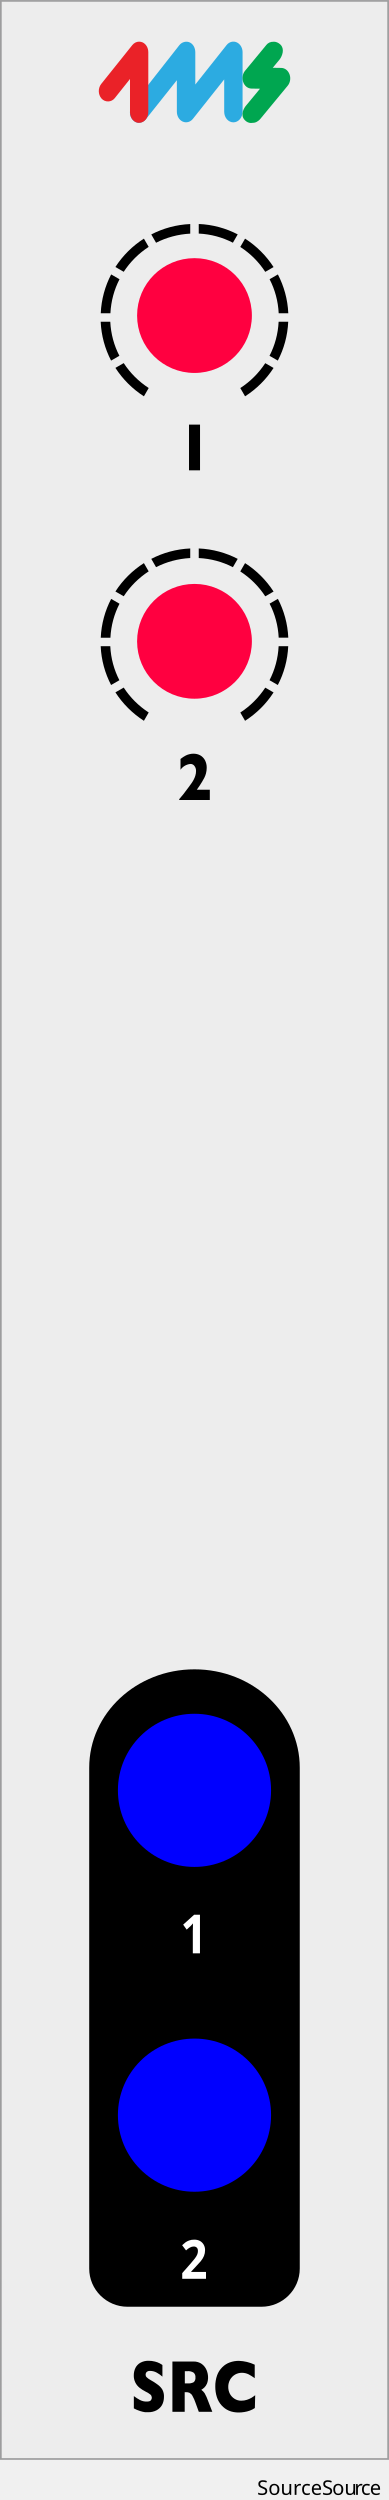
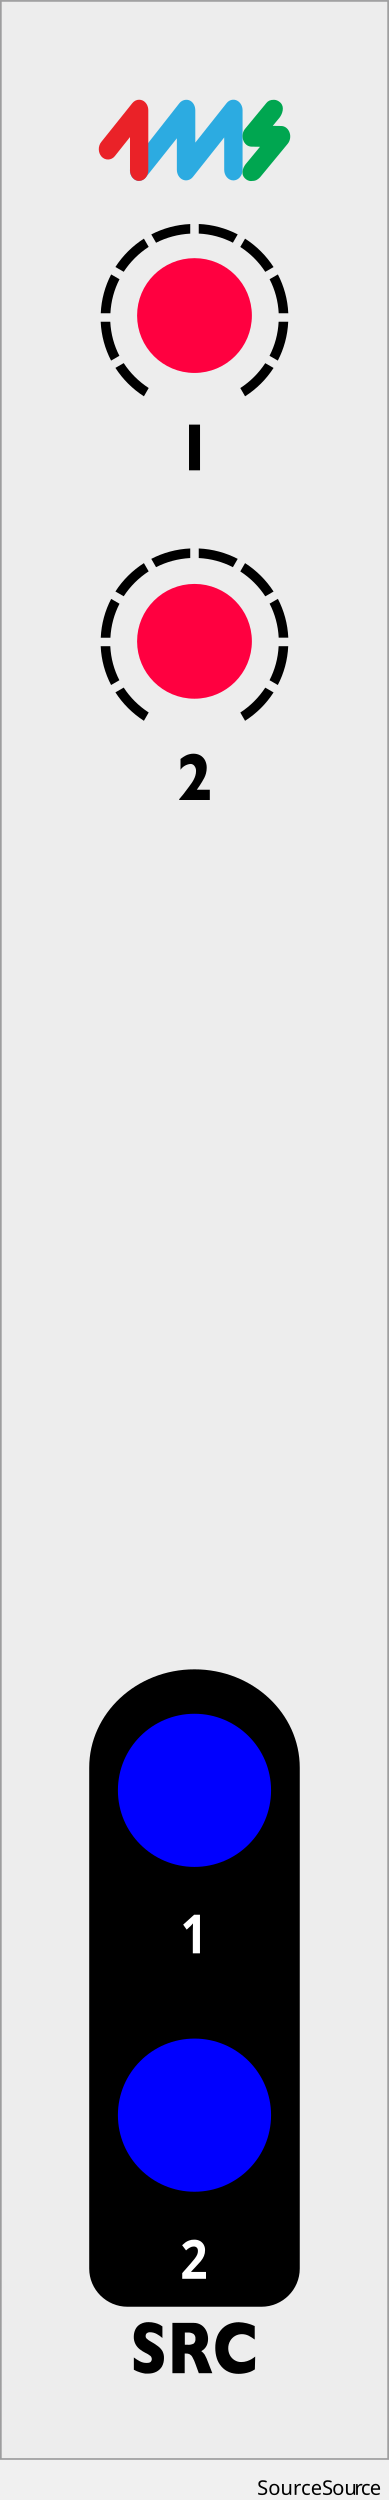
<svg xmlns="http://www.w3.org/2000/svg" width="20.32mm" height="130.6mm" viewBox="0 0 57.6 370.19" version="1.1" id="svg39">
  <defs id="defs4">
    <clipPath id="clippath">
      <rect x="14.91" y="33.17" width="27.78" height="25.51" style="fill: none; stroke-width: 0px;" id="rect1" />
    </clipPath>
    <clipPath id="clippath-1">
      <rect x="14.91" y="33.17" width="27.78" height="25.51" style="fill: none; stroke-width: 0px;" id="rect2" />
    </clipPath>
    <clipPath id="clippath-2">
      <rect x="14.91" y="81.21" width="27.78" height="25.51" style="fill: none; stroke-width: 0px;" id="rect3" />
    </clipPath>
    <clipPath id="clippath-3">
      <rect x="14.91" y="81.21" width="27.78" height="25.51" style="fill: none; stroke-width: 0px;" id="rect4" />
    </clipPath>
  </defs>
  <g id="faceplate">
    <g id="panel">
      <rect x=".12" y=".13" width="57.35" height="364" style="fill: #ededed; stroke-width: 0px;" id="rect5" />
      <path d="M57.35.25v363.75H.25V.25h57.1M57.6,0H0v364.25h57.6V0h0Z" style="fill: #9d9d9e; stroke-width: 0px;" id="path5" />
    </g>
    <path d="M44.39,261.76c0-8.05-6.98-14.57-15.59-14.57s-15.59,6.53-15.59,14.57v54.4s0,0,0,0v19.77c0,3.11,2.55,5.65,5.67,5.65h19.84c3.12,0,5.67-2.54,5.67-5.65v-19.77s0,0,0,0v-54.39Z" style="fill: #000; stroke-width: 0px;" id="path6" />
    <g id="Text">
-       <g id="g9">
-         <path d="M24.28,354.93c0,.42-.09.84-.29,1.21-.19.33-.48.6-.82.78-.37.19-.78.28-1.2.28h-.47c-.25-.04-.49-.09-.73-.17-.33-.1-.65-.23-.95-.4v-1.82c.29.22.59.41.91.58.31.16.65.24,1,.23.31,0,.52-.06.61-.19.21-.25.18-.63-.07-.85,0,0-.02-.02-.03-.02-.21-.17-.44-.31-.69-.42-.31-.16-.61-.34-.88-.56-.26-.21-.47-.47-.62-.76-.17-.34-.25-.71-.24-1.08,0-.38.08-.75.24-1.09.16-.33.42-.6.74-.78.37-.2.79-.3,1.22-.29.32,0,.63.04.94.12.25.06.49.15.72.27.13.07.26.15.38.24v1.72c-.25-.23-.53-.42-.83-.59-.3-.17-.65-.26-1-.26-.18-.01-.36.04-.5.16-.11.11-.16.25-.16.4,0,.14.05.28.16.38.16.16.35.29.55.4.39.21.76.45,1.12.72.27.2.5.45.67.74.16.33.24.69.22,1.05Z" style="fill: #000; stroke-width: 0px;" id="path7" />
-         <path d="M31.44,357.14h-2l-.48-1.32c-.12-.37-.28-.72-.47-1.06-.09-.18-.24-.33-.42-.43-.16-.07-.33-.11-.51-.1h-.21v2.91h-1.82v-7.45h3.13c.44-.01.88.12,1.24.38.31.23.55.55.7.91.13.32.2.66.21,1,.01.34-.04.68-.17,1-.09.21-.22.4-.38.56-.14.13-.29.24-.45.34.19.14.36.31.49.5.21.37.38.76.52,1.16l.62,1.6ZM28.94,352.05c.03-.27-.07-.54-.28-.72-.27-.16-.59-.24-.9-.21h-.39v1.81h.4c.32.03.64-.03.92-.18.19-.18.28-.44.25-.7Z" style="fill: #000; stroke-width: 0px;" id="path8" />
-         <path d="M37.74,356.58c-.24.16-.5.29-.77.39-.26.09-.53.16-.8.2-.28.05-.56.07-.84.07-.49,0-.98-.08-1.43-.27-.42-.18-.79-.45-1.09-.79-.32-.36-.56-.78-.7-1.23-.16-.5-.23-1.02-.23-1.54-.01-.57.08-1.14.27-1.68.16-.45.43-.86.77-1.2.32-.32.7-.56,1.12-.71.42-.15.87-.23,1.32-.23.82.03,1.62.22,2.36.57v2c-.28-.21-.59-.4-.9-.57-.31-.15-.65-.23-1-.23-.35,0-.7.09-1,.26-.31.18-.56.43-.74.74-.19.34-.29.72-.28,1.11,0,.35.08.69.24,1,.16.3.4.56.69.74.3.19.65.29,1,.28.29,0,.57-.04.84-.13.23-.08.45-.17.66-.29.2-.12.38-.25.56-.39l-.05,1.9Z" style="fill: #000; stroke-width: 0px;" id="path9" />
+       <g id="g9" transform="translate(0,-5.721482)">
+         <path d="m 24.28,354.93 c 0,0.42 -0.09,0.84 -0.29,1.21 -0.19,0.33 -0.48,0.6 -0.82,0.78 -0.37,0.19 -0.78,0.28 -1.2,0.28 H 21.5 c -0.25,-0.04 -0.49,-0.09 -0.73,-0.17 -0.33,-0.1 -0.65,-0.23 -0.95,-0.4 v -1.82 c 0.29,0.22 0.59,0.41 0.91,0.58 0.31,0.16 0.65,0.24 1,0.23 0.31,0 0.52,-0.06 0.61,-0.19 0.21,-0.25 0.18,-0.63 -0.07,-0.85 0,0 -0.02,-0.02 -0.03,-0.02 -0.21,-0.17 -0.44,-0.31 -0.69,-0.42 -0.31,-0.16 -0.61,-0.34 -0.88,-0.56 -0.26,-0.21 -0.47,-0.47 -0.62,-0.76 -0.17,-0.34 -0.25,-0.71 -0.24,-1.08 0,-0.38 0.08,-0.75 0.24,-1.09 0.16,-0.33 0.42,-0.6 0.74,-0.78 0.37,-0.2 0.79,-0.3 1.22,-0.29 0.32,0 0.63,0.04 0.94,0.12 0.25,0.06 0.49,0.15 0.72,0.27 0.13,0.07 0.26,0.15 0.38,0.24 v 1.72 c -0.25,-0.23 -0.53,-0.42 -0.83,-0.59 -0.3,-0.17 -0.65,-0.26 -1,-0.26 -0.18,-0.01 -0.36,0.04 -0.5,0.16 -0.11,0.11 -0.16,0.25 -0.16,0.4 0,0.14 0.05,0.28 0.16,0.38 0.16,0.16 0.35,0.29 0.55,0.4 0.39,0.21 0.76,0.45 1.12,0.72 0.27,0.2 0.5,0.45 0.67,0.74 0.16,0.33 0.24,0.69 0.22,1.05 z" style="fill:#000000;stroke-width:0px" id="path7" />
+         <path d="m 31.44,357.14 h -2 l -0.48,-1.32 c -0.12,-0.37 -0.28,-0.72 -0.47,-1.06 -0.09,-0.18 -0.24,-0.33 -0.42,-0.43 -0.16,-0.07 -0.33,-0.11 -0.51,-0.1 h -0.21 v 2.91 h -1.82 v -7.45 h 3.13 c 0.44,-0.01 0.88,0.12 1.24,0.38 0.31,0.23 0.55,0.55 0.7,0.91 0.13,0.32 0.2,0.66 0.21,1 0.01,0.34 -0.04,0.68 -0.17,1 -0.09,0.21 -0.22,0.4 -0.38,0.56 -0.14,0.13 -0.29,0.24 -0.45,0.34 0.19,0.14 0.36,0.31 0.49,0.5 0.21,0.37 0.38,0.76 0.52,1.16 z m -2.5,-5.09 c 0.03,-0.27 -0.07,-0.54 -0.28,-0.72 -0.27,-0.16 -0.59,-0.24 -0.9,-0.21 h -0.39 v 1.81 h 0.4 c 0.32,0.03 0.64,-0.03 0.92,-0.18 0.19,-0.18 0.28,-0.44 0.25,-0.7 z" style="fill:#000000;stroke-width:0px" id="path8" />
+         <path d="m 37.74,356.58 c -0.24,0.16 -0.5,0.29 -0.77,0.39 -0.26,0.09 -0.53,0.16 -0.8,0.2 -0.28,0.05 -0.56,0.07 -0.84,0.07 -0.49,0 -0.98,-0.08 -1.43,-0.27 -0.42,-0.18 -0.79,-0.45 -1.09,-0.79 -0.32,-0.36 -0.56,-0.78 -0.7,-1.23 -0.16,-0.5 -0.23,-1.02 -0.23,-1.54 -0.01,-0.57 0.08,-1.14 0.27,-1.68 0.16,-0.45 0.43,-0.86 0.77,-1.2 0.32,-0.32 0.7,-0.56 1.12,-0.71 0.42,-0.15 0.87,-0.23 1.32,-0.23 0.82,0.03 1.62,0.22 2.36,0.57 v 2 c -0.28,-0.21 -0.59,-0.4 -0.9,-0.57 -0.31,-0.15 -0.65,-0.23 -1,-0.23 -0.35,0 -0.7,0.09 -1,0.26 -0.31,0.18 -0.56,0.43 -0.74,0.74 -0.19,0.34 -0.29,0.72 -0.28,1.11 0,0.35 0.08,0.69 0.24,1 0.16,0.3 0.4,0.56 0.69,0.74 0.3,0.19 0.65,0.29 1,0.28 0.29,0 0.57,-0.04 0.84,-0.13 0.23,-0.08 0.45,-0.17 0.66,-0.29 0.2,-0.12 0.38,-0.25 0.56,-0.39 z" style="fill:#000000;stroke-width:0px" id="path9" />
      </g>
      <path d="M29.62,69.64h-1.63v-6.77h1.63v6.77Z" style="fill: #000; stroke-width: 0px;" id="path10" />
      <path d="M31.07,118.46h-4.53v-.13c.17-.19.37-.42.58-.69l.8-1.06c.16-.2.3-.39.43-.59.13-.18.24-.37.34-.56.1-.19.18-.38.24-.59.07-.22.1-.44.1-.67.01-.27-.07-.54-.24-.76-.14-.19-.36-.3-.6-.29-.59.06-1.12.37-1.46.86v-1.6l.42-.3c.12-.08.25-.16.38-.22.16-.08.33-.14.5-.18.2-.06.42-.08.63-.08.35,0,.69.08,1,.25.3.17.54.43.7.73.17.34.26.72.25,1.11,0,.28-.04.57-.11.84-.06.22-.14.43-.24.63l-.33.59c-.25.42-.51.81-.79,1.19h1.93v1.52Z" style="fill: #000; stroke-width: 0px;" id="path11" />
      <text transform="translate(26.71 289.25) scale(.88 1)" style="fill: #fff; font-family: GillSans-Bold, 'Gill Sans'; font-size: 8px; font-weight: 700; letter-spacing: -.04em;" id="text11">
        <tspan x="0" y="0" id="tspan11">1</tspan>
      </text>
      <text transform="translate(26.71 337.44) scale(.88 1)" style="fill: #fff; font-family: GillSans-Bold, 'Gill Sans'; font-size: 8px; font-weight: 700; letter-spacing: -.04em;" id="text12">
        <tspan x="0" y="0" id="tspan12">2</tspan>
      </text>
    </g>
    <g id="pips">
      <g id="pips_-_fewest" data-name="pips - fewest">
        <g style="clip-path: url(#clippath);" clip-path="url(#clippath)" id="g22">
          <g style="clip-path: url(#clippath-1);" clip-path="url(#clippath-1)" id="g21">
            <path d="M34.49,35.93l.71-1.23c-1.74-.9-3.69-1.45-5.77-1.54v1.42c1.81.09,3.52.56,5.05,1.35" style="fill: #000; stroke-width: 0px;" id="path12" />
            <path d="M39.28,40.25l1.23-.71c-1.09-1.69-2.53-3.12-4.22-4.21l-.71,1.23c1.48.96,2.74,2.21,3.7,3.69" style="fill: #000; stroke-width: 0px;" id="path13" />
            <path d="M22.02,36.56l-.71-1.23c-1.69,1.08-3.14,2.52-4.22,4.2l1.23.71c.96-1.47,2.22-2.73,3.7-3.69" style="fill: #000; stroke-width: 0px;" id="path14" />
            <path d="M41.26,46.38h1.43c-.09-2.07-.64-4.01-1.54-5.75l-1.23.71c.79,1.52,1.26,3.23,1.35,5.04" style="fill: #000; stroke-width: 0px;" id="path15" />
            <path d="M28.17,34.59v-1.42c-2.07.09-4.03.64-5.77,1.54l.71,1.23c1.53-.78,3.24-1.25,5.05-1.35" style="fill: #000; stroke-width: 0px;" id="path16" />
            <path d="M18.32,53.76l-1.23.71c1.09,1.69,2.53,3.12,4.22,4.21l.71-1.23c-1.48-.96-2.74-2.21-3.7-3.69" style="fill: #000; stroke-width: 0px;" id="path17" />
            <path d="M35.58,57.45l.71,1.23c1.69-1.08,3.14-2.52,4.22-4.2l-1.23-.71c-.96,1.47-2.22,2.73-3.7,3.69" style="fill: #000; stroke-width: 0px;" id="path18" />
            <path d="M41.26,47.64c-.09,1.81-.56,3.51-1.35,5.04l1.23.71c.9-1.73,1.45-3.68,1.54-5.75h-1.43Z" style="fill: #000; stroke-width: 0px;" id="path19" />
            <path d="M16.34,47.64h-1.43c.09,2.07.64,4.01,1.54,5.75l1.23-.71c-.79-1.52-1.26-3.23-1.35-5.04" style="fill: #000; stroke-width: 0px;" id="path20" />
            <path d="M17.69,41.34l-1.23-.71c-.9,1.73-1.45,3.68-1.54,5.75h1.43c.09-1.81.56-3.51,1.35-5.04" style="fill: #000; stroke-width: 0px;" id="path21" />
          </g>
        </g>
      </g>
      <g id="pips_-_fewest-2" data-name="pips - fewest">
        <g style="clip-path: url(#clippath-2);" clip-path="url(#clippath-2)" id="g32">
          <g style="clip-path: url(#clippath-3);" clip-path="url(#clippath-3)" id="g31">
            <path d="M34.49,83.98l.71-1.23c-1.74-.9-3.69-1.45-5.77-1.54v1.42c1.81.09,3.52.56,5.05,1.35" style="fill: #000; stroke-width: 0px;" id="path22" />
            <path d="M39.28,88.3l1.23-.71c-1.09-1.69-2.53-3.12-4.22-4.21l-.71,1.23c1.48.96,2.74,2.21,3.7,3.69" style="fill: #000; stroke-width: 0px;" id="path23" />
            <path d="M22.02,84.61l-.71-1.23c-1.69,1.08-3.14,2.52-4.22,4.2l1.23.71c.96-1.47,2.22-2.73,3.7-3.69" style="fill: #000; stroke-width: 0px;" id="path24" />
            <path d="M41.26,94.42h1.43c-.09-2.07-.64-4.01-1.54-5.75l-1.23.71c.79,1.52,1.26,3.23,1.35,5.04" style="fill: #000; stroke-width: 0px;" id="path25" />
            <path d="M28.17,82.63v-1.42c-2.07.09-4.03.64-5.77,1.54l.71,1.23c1.53-.78,3.24-1.25,5.05-1.35" style="fill: #000; stroke-width: 0px;" id="path26" />
            <path d="M18.32,101.81l-1.23.71c1.09,1.69,2.53,3.12,4.22,4.21l.71-1.23c-1.48-.96-2.74-2.21-3.7-3.69" style="fill: #000; stroke-width: 0px;" id="path27" />
            <path d="M35.58,105.5l.71,1.23c1.69-1.08,3.14-2.52,4.22-4.2l-1.23-.71c-.96,1.47-2.22,2.73-3.7,3.69" style="fill: #000; stroke-width: 0px;" id="path28" />
            <path d="M41.26,95.68c-.09,1.81-.56,3.51-1.35,5.04l1.23.71c.9-1.73,1.45-3.68,1.54-5.75h-1.43Z" style="fill: #000; stroke-width: 0px;" id="path29" />
            <path d="M16.34,95.68h-1.43c.09,2.07.64,4.01,1.54,5.75l1.23-.71c-.79-1.52-1.26-3.23-1.35-5.04" style="fill: #000; stroke-width: 0px;" id="path30" />
            <path d="M17.69,89.39l-1.23-.71c-.9,1.73-1.45,3.68-1.54,5.75h1.43c.09-1.81.56-3.51,1.35-5.04" style="fill: #000; stroke-width: 0px;" id="path31" />
          </g>
        </g>
      </g>
    </g>
-     <g id="g34">
-       <path d="M20.6,18.19c-.37,0-.71-.17-.97-.47-.51-.6-.52-1.54-.04-2.16l6.97-8.88c.38-.48,1.05-.65,1.57-.39.5.25.79.82.79,1.45v4.77l4.64-5.85c.38-.48,1.01-.64,1.53-.38.5.25.83.81.83,1.44v8.82c0,.86-.61,1.57-1.36,1.57s-1.36-.7-1.36-1.57v-4.79l-4.64,5.85c-.38.48-1.01.64-1.54.38-.5-.24-.83-.81-.83-1.44v-4.67l-4.61,5.8c-.26.32-.62.51-1,.51h0Z" style="fill: #2cabe1; stroke-width: 0px;" id="path32" />
-       <path d="M20.6,18.19c-.75,0-1.35-.7-1.35-1.57v-4.93l-2.26,2.84c-.5.63-1.44.65-1.97.04-.51-.6-.52-1.53-.03-2.15l4.61-5.76c.26-.32.63-.5,1-.5.18,0,.37.04.54.12.5.25.82.81.82,1.44v8.89c0,.86-.61,1.57-1.36,1.57h0Z" style="fill: #ea2228; stroke-width: 0px;" id="path33" />
-       <path d="M37.2,18.21h0c-.35,0-.68-.15-.94-.42-.76-.78-.14-1.84.29-2.3l1.95-2.36-1.26-.02c-.56-.01-1.04-.4-1.24-1-.19-.56-.07-1.21.29-1.64l3.16-3.83c.23-.28.55-.48,1.13-.47.33,0,.67.17.92.4.71.66.29,1.7-.07,2.2l-1.04,1.26,1.26.02c.56.01,1.04.4,1.24,1,.19.56.07,1.21-.29,1.64l-4.1,4.97c-.35.35-.65.55-1.3.54h0Z" style="fill: #00a650; stroke-width: 0px;" id="path34" />
+     <g id="g34" transform="translate(0,8.59931)">
+       <path d="m 20.6,18.19 c -0.37,0 -0.71,-0.17 -0.97,-0.47 -0.51,-0.6 -0.52,-1.54 -0.04,-2.16 l 6.97,-8.88 c 0.38,-0.48 1.05,-0.65 1.57,-0.39 0.5,0.25 0.79,0.82 0.79,1.45 v 4.77 l 4.64,-5.85 c 0.38,-0.48 1.01,-0.64 1.53,-0.38 0.5,0.25 0.83,0.81 0.83,1.44 v 8.82 c 0,0.86 -0.61,1.57 -1.36,1.57 -0.75,0 -1.36,-0.7 -1.36,-1.57 v -4.79 l -4.64,5.85 c -0.38,0.48 -1.01,0.64 -1.54,0.38 -0.5,-0.24 -0.83,-0.81 -0.83,-1.44 v -4.67 l -4.61,5.8 c -0.26,0.32 -0.62,0.51 -1,0.51 v 0 z" style="fill:#2cabe1;stroke-width:0px" id="path32" />
+       <path d="m 20.6,18.19 c -0.75,0 -1.35,-0.7 -1.35,-1.57 v -4.93 l -2.26,2.84 c -0.5,0.63 -1.44,0.65 -1.97,0.04 -0.51,-0.6 -0.52,-1.53 -0.03,-2.15 L 19.6,6.66 c 0.26,-0.32 0.63,-0.5 1,-0.5 0.18,0 0.37,0.04 0.54,0.12 0.5,0.25 0.82,0.81 0.82,1.44 v 8.89 c 0,0.86 -0.61,1.57 -1.36,1.57 v 0 z" style="fill:#ea2228;stroke-width:0px" id="path33" />
+       <path d="m 37.2,18.21 v 0 c -0.35,0 -0.68,-0.15 -0.94,-0.42 -0.76,-0.78 -0.14,-1.84 0.29,-2.3 L 38.5,13.13 37.24,13.11 C 36.68,13.1 36.2,12.71 36,12.11 35.81,11.55 35.93,10.9 36.29,10.47 L 39.45,6.64 C 39.68,6.36 40,6.16 40.58,6.17 c 0.33,0 0.67,0.17 0.92,0.4 0.71,0.66 0.29,1.7 -0.07,2.2 l -1.04,1.26 1.26,0.02 c 0.56,0.01 1.04,0.4 1.24,1 0.19,0.56 0.07,1.21 -0.29,1.64 l -4.1,4.97 c -0.35,0.35 -0.65,0.55 -1.3,0.54 v 0 z" style="fill:#00a650;stroke-width:0px" id="path34" />
    </g>
  </g>
  <g id="components">
    <circle id="_2_Out" data-name="Ch. 2 Out" cx="28.8" cy="313.21" r="11.34" style="fill: blue; stroke-width: 0px;" />
    <circle id="_1_Out" data-name="Ch. 1 Out" cx="28.8" cy="265.11" r="11.34" style="fill: blue; stroke-width: 0px;" />
    <circle id="_2" data-name="Ch. 2 Offset!-10!10!v" cx="28.8" cy="94.96" r="8.5" style="fill:#ff0040;stroke-width:0px;fill-opacity:1" />
    <circle id="_1" data-name="Ch. 1 Offset!-10!10!v" cx="28.8" cy="46.72" r="8.5" style="fill:#ff0040;stroke-width:0px;fill-opacity:1" />
    <text id="slug" transform="translate(38.07 369.44)" style="fill: #000; font-family: MyriadPro-Regular, 'Myriad Pro'; font-size: 3px;">
      <tspan x="0" y="0" id="tspan34">Source</tspan>
    </text>
    <text id="modulename" transform="translate(47.68 369.44)" style="fill: #000; font-family: MyriadPro-Regular, 'Myriad Pro'; font-size: 3px;">
      <tspan x="0" y="0" style="letter-spacing: 0em;" id="tspan35">S</tspan>
      <tspan x="1.5" y="0" style="letter-spacing: 0em;" id="tspan36">ou</tspan>
      <tspan x="4.8" y="0" style="letter-spacing: -.01em;" id="tspan37">r</tspan>
      <tspan x="5.75" y="0" style="letter-spacing: 0em;" id="tspan38">c</tspan>
      <tspan x="7.07" y="0" id="tspan39">e</tspan>
    </text>
  </g>
</svg>
